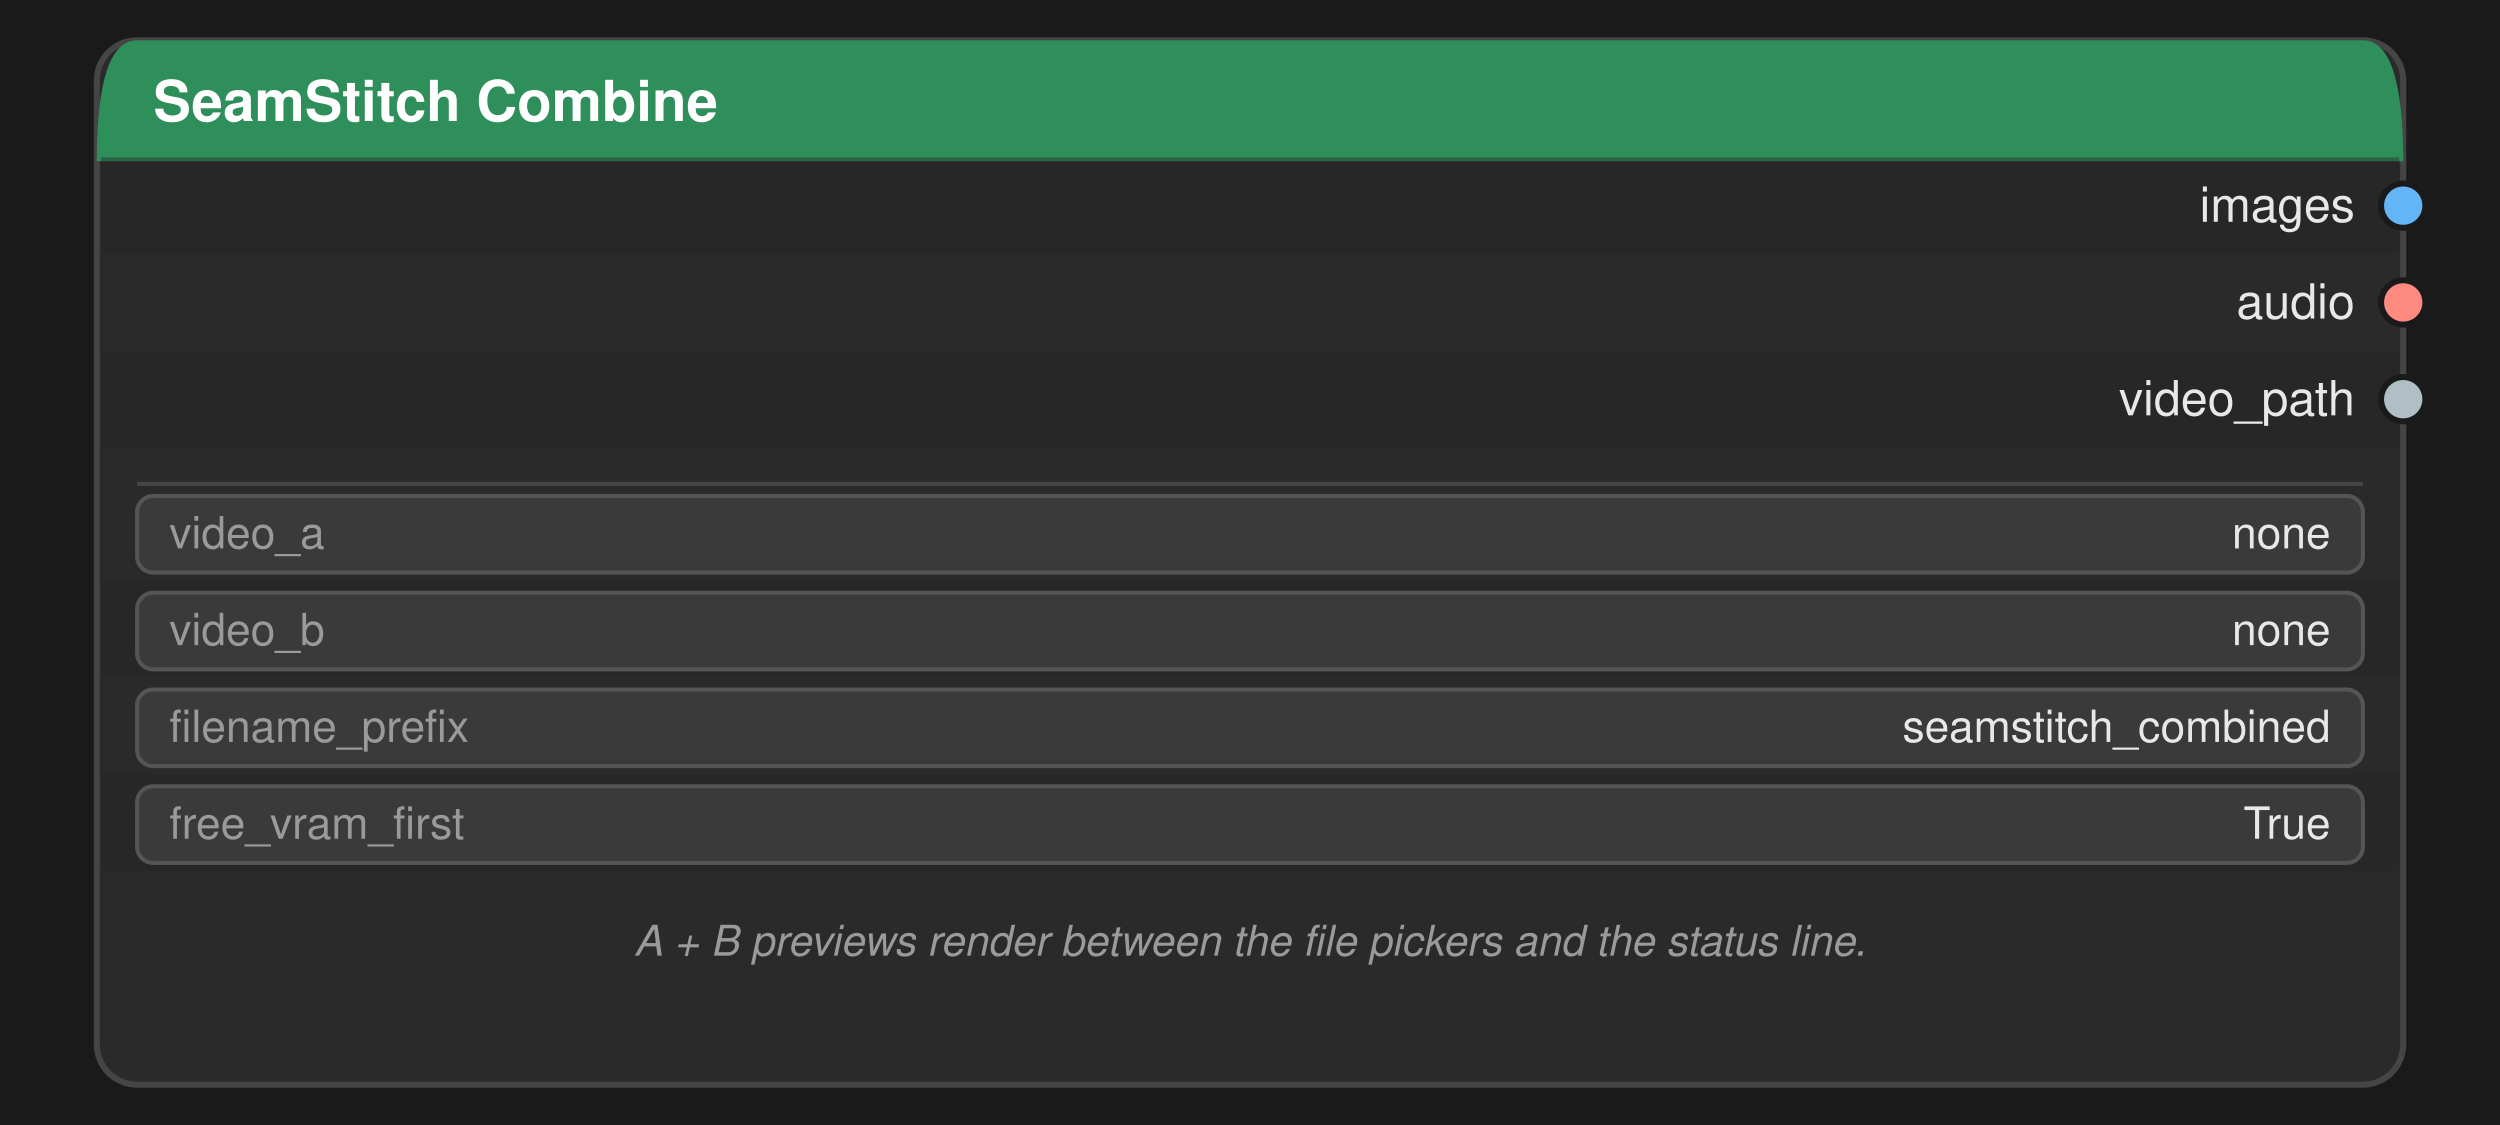
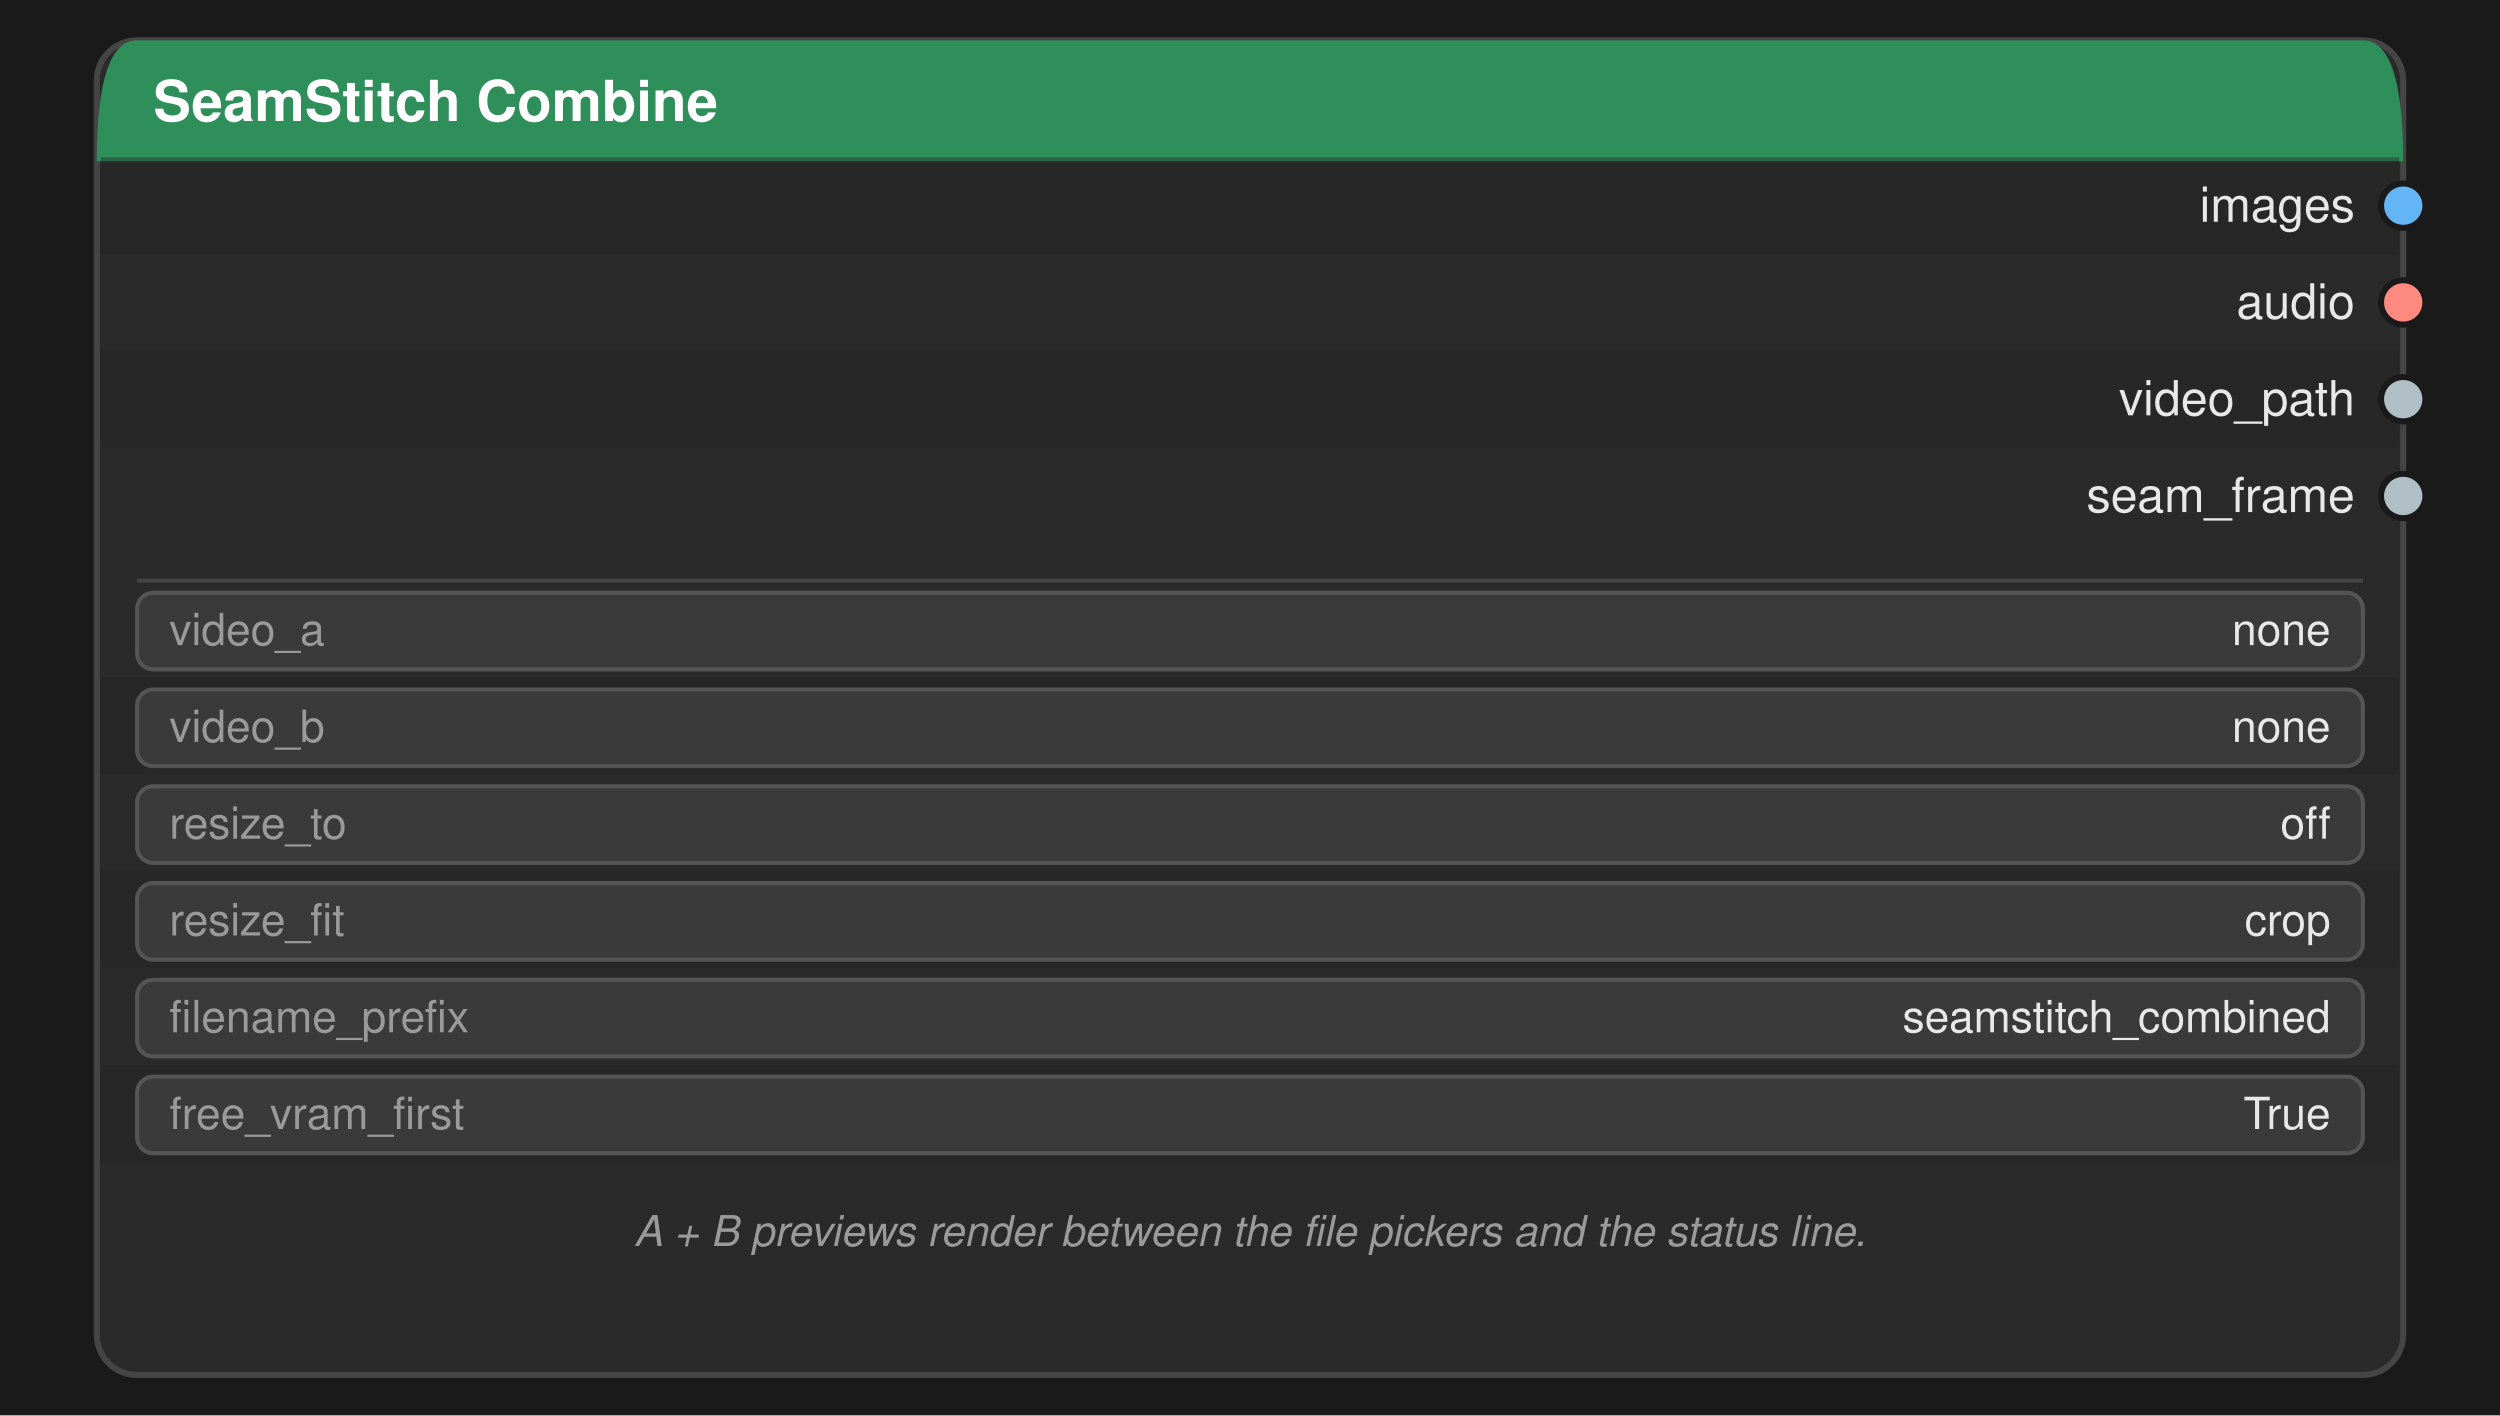
- <svg xmlns="http://www.w3.org/2000/svg" width="620" height="279" viewBox="0 0 620 279" font-family="Segoe UI, Helvetica, Arial, sans-serif">
-   <rect x="0" y="0" width="620" height="279" fill="#1a1a1a" />
-   <rect x="24" y="10" width="572" height="259" rx="10" fill="#2a2a2a" stroke="#454545" stroke-width="1.5" />
+ <svg xmlns="http://www.w3.org/2000/svg" width="620" height="351" viewBox="0 0 620 351" font-family="Segoe UI, Helvetica, Arial, sans-serif">
+   <rect x="0" y="0" width="620" height="351" fill="#1a1a1a" />
+   <rect x="24" y="10" width="572" height="331" rx="10" fill="#2a2a2a" stroke="#454545" stroke-width="1.5" />
  <path d="M 24 40 Q 24 10 34 10 L 586 10 Q 596 10 596 40 Z" fill="#2f8f5b" />
  <text x="38" y="30" fill="#ffffff" font-size="14" font-weight="600">SeamStitch Combine</text>
  <rect x="25" y="39" width="570" height="24" fill="#242424" opacity="0.4" />
  <circle cx="596" cy="51.0" r="5.5" fill="#64b5f6" stroke="#1a1a1a" stroke-width="1.5" />
  <text x="584" y="55.0" fill="#e8e8e8" font-size="12" text-anchor="end">images</text>
  <circle cx="596" cy="75.0" r="5.5" fill="#ff8a80" stroke="#1a1a1a" stroke-width="1.5" />
  <text x="584" y="79.0" fill="#e8e8e8" font-size="12" text-anchor="end">audio</text>
  <rect x="25" y="87" width="570" height="24" fill="#242424" opacity="0.4" />
  <circle cx="596" cy="99.0" r="5.5" fill="#b0bec5" stroke="#1a1a1a" stroke-width="1.5" />
  <text x="584" y="103.0" fill="#e8e8e8" font-size="12" text-anchor="end">video_path</text>
-   <line x1="34" y1="120" x2="586" y2="120" stroke="#454545" stroke-width="1" />
-   <rect x="34" y="123" width="552" height="19" rx="4" fill="#3a3a3a" stroke="#555" stroke-width="1" />
-   <text x="42" y="136" fill="#9a9a9a" font-size="11">video_a</text>
-   <text x="578" y="136" fill="#e8e8e8" font-size="11" text-anchor="end">none</text>
-   <rect x="25" y="144" width="570" height="24" fill="#242424" opacity="0.4" />
+   <circle cx="596" cy="123.0" r="5.5" fill="#b0bec5" stroke="#1a1a1a" stroke-width="1.5" />
+   <text x="584" y="127.0" fill="#e8e8e8" font-size="12" text-anchor="end">seam_frame</text>
+   <line x1="34" y1="144" x2="586" y2="144" stroke="#454545" stroke-width="1" />
  <rect x="34" y="147" width="552" height="19" rx="4" fill="#3a3a3a" stroke="#555" stroke-width="1" />
-   <text x="42" y="160" fill="#9a9a9a" font-size="11">video_b</text>
+   <text x="42" y="160" fill="#9a9a9a" font-size="11">video_a</text>
  <text x="578" y="160" fill="#e8e8e8" font-size="11" text-anchor="end">none</text>
+   <rect x="25" y="168" width="570" height="24" fill="#242424" opacity="0.4" />
  <rect x="34" y="171" width="552" height="19" rx="4" fill="#3a3a3a" stroke="#555" stroke-width="1" />
-   <text x="42" y="184" fill="#9a9a9a" font-size="11">filename_prefix</text>
-   <text x="578" y="184" fill="#e8e8e8" font-size="11" text-anchor="end">seamstitch_combined</text>
-   <rect x="25" y="192" width="570" height="24" fill="#242424" opacity="0.4" />
+   <text x="42" y="184" fill="#9a9a9a" font-size="11">video_b</text>
+   <text x="578" y="184" fill="#e8e8e8" font-size="11" text-anchor="end">none</text>
  <rect x="34" y="195" width="552" height="19" rx="4" fill="#3a3a3a" stroke="#555" stroke-width="1" />
-   <text x="42" y="208" fill="#9a9a9a" font-size="11">free_vram_first</text>
-   <text x="578" y="208" fill="#e8e8e8" font-size="11" text-anchor="end">True</text>
-   <text x="310.0" y="237" fill="#9a9a9a" font-size="10.5" text-anchor="middle" font-style="italic">A + B previews render between the file pickers and the status line.</text>
+   <text x="42" y="208" fill="#9a9a9a" font-size="11">resize_to</text>
+   <text x="578" y="208" fill="#e8e8e8" font-size="11" text-anchor="end">off</text>
+   <rect x="25" y="216" width="570" height="24" fill="#242424" opacity="0.4" />
+   <rect x="34" y="219" width="552" height="19" rx="4" fill="#3a3a3a" stroke="#555" stroke-width="1" />
+   <text x="42" y="232" fill="#9a9a9a" font-size="11">resize_fit</text>
+   <text x="578" y="232" fill="#e8e8e8" font-size="11" text-anchor="end">crop</text>
+   <rect x="34" y="243" width="552" height="19" rx="4" fill="#3a3a3a" stroke="#555" stroke-width="1" />
+   <text x="42" y="256" fill="#9a9a9a" font-size="11">filename_prefix</text>
+   <text x="578" y="256" fill="#e8e8e8" font-size="11" text-anchor="end">seamstitch_combined</text>
+   <rect x="25" y="264" width="570" height="24" fill="#242424" opacity="0.4" />
+   <rect x="34" y="267" width="552" height="19" rx="4" fill="#3a3a3a" stroke="#555" stroke-width="1" />
+   <text x="42" y="280" fill="#9a9a9a" font-size="11">free_vram_first</text>
+   <text x="578" y="280" fill="#e8e8e8" font-size="11" text-anchor="end">True</text>
+   <text x="310.0" y="309" fill="#9a9a9a" font-size="10.5" text-anchor="middle" font-style="italic">A + B previews render between the file pickers and the status line.</text>
</svg>
